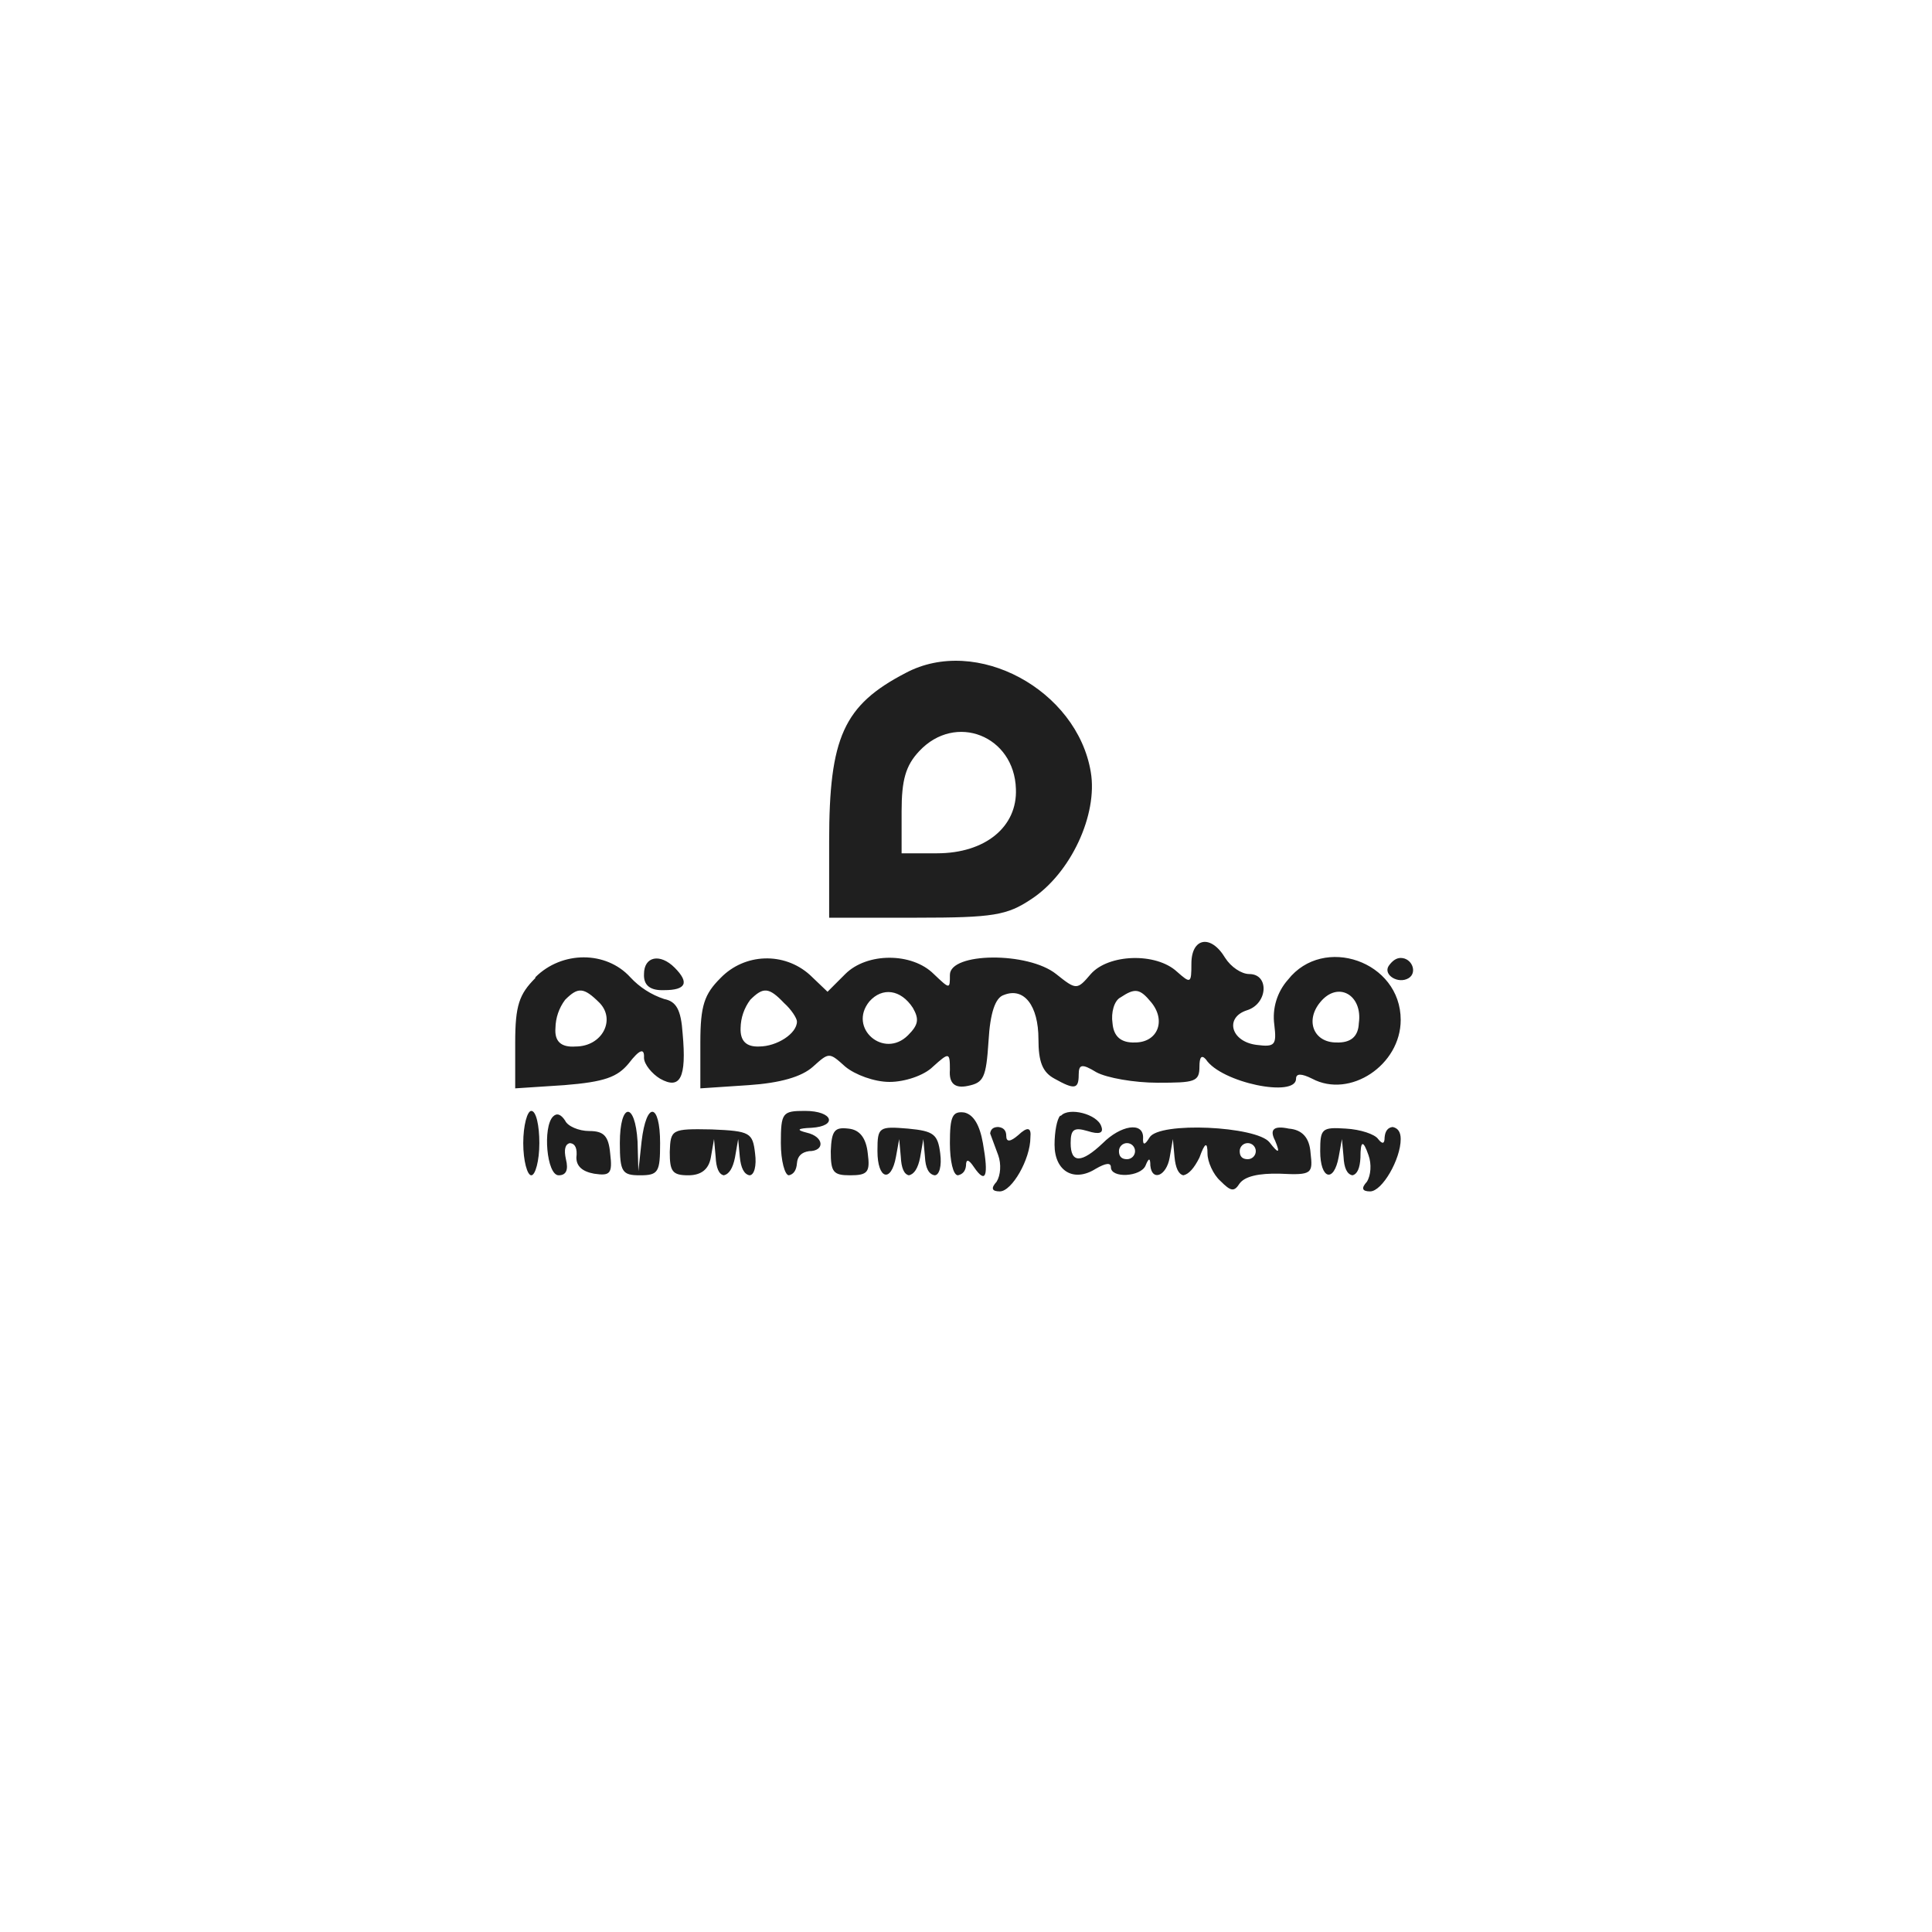
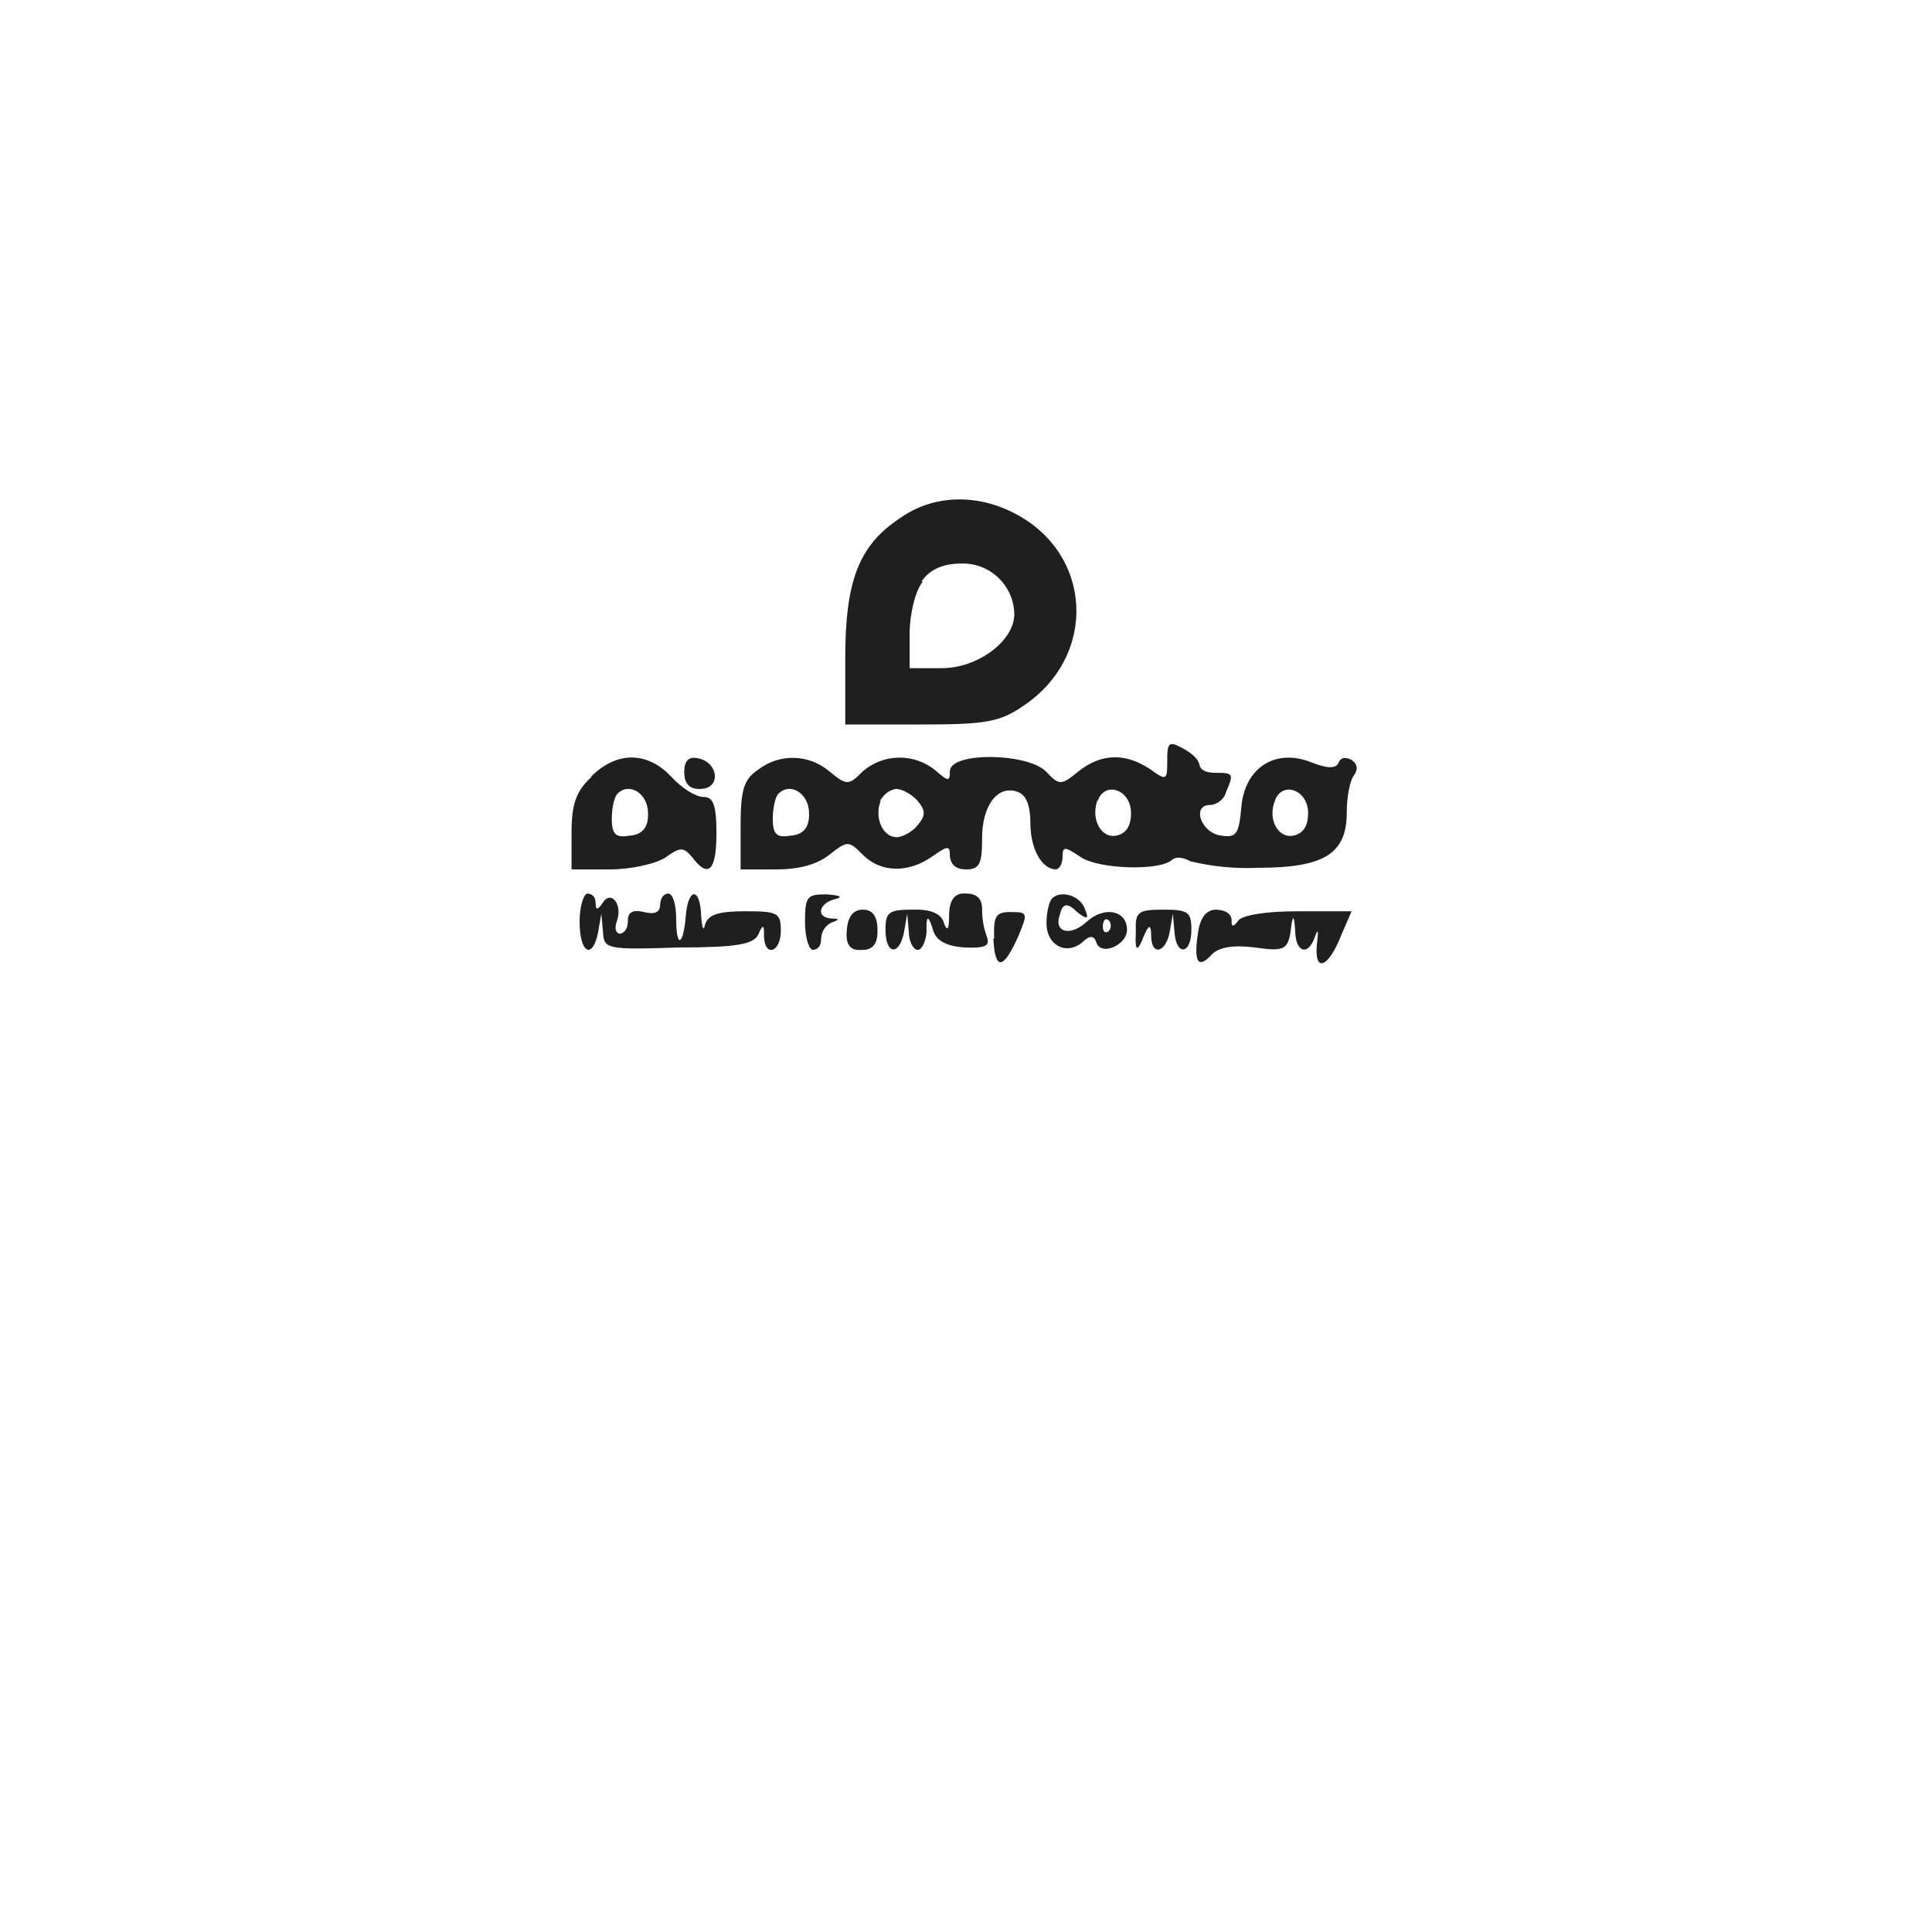
<svg xmlns="http://www.w3.org/2000/svg" width="24" height="24">
-   <path fill="#1f1f1f" fill-rule="evenodd" d="M11.25 8.36c-.77.4-.95.8-.95 2.09v.95h1.09c.95 0 1.12-.03 1.42-.23.49-.32.83-1.05.74-1.58-.17-1.02-1.42-1.7-2.3-1.23m.17.97c-.17.18-.22.36-.22.75v.52h.44c.6 0 1-.33.98-.8-.02-.66-.75-.95-1.2-.47m3.38 2.64c0 .25-.01.25-.18.1-.26-.24-.85-.22-1.07.03-.17.2-.18.2-.43 0-.35-.28-1.32-.27-1.32.01 0 .18 0 .18-.2-.01-.27-.27-.83-.27-1.1 0l-.22.22-.22-.21a.8.8 0 0 0-1.11.04c-.2.2-.25.34-.25.8v.57l.6-.04q.59-.04.8-.23c.2-.18.2-.18.4 0 .12.1.36.19.55.19s.43-.08.54-.19c.2-.18.21-.18.21.04q-.02.25.22.2c.2-.04.23-.1.26-.56q.03-.52.19-.57c.25-.1.43.13.43.55 0 .28.05.41.2.49.25.14.3.13.3-.05 0-.13.04-.14.22-.03.13.07.47.13.76.13.46 0 .52-.01.52-.2q0-.18.08-.09c.19.29 1.12.48 1.12.24q0-.1.2 0c.47.25 1.1-.17 1.1-.73 0-.73-.96-1.06-1.4-.5a.7.7 0 0 0-.17.56c.03.25.01.28-.22.25-.32-.04-.4-.34-.12-.43.26-.08.28-.45.03-.45-.1 0-.23-.09-.3-.2-.18-.3-.42-.25-.42.07m-8.15.18c-.2.2-.25.34-.25.8v.57l.61-.04c.5-.04.66-.1.8-.27q.2-.26.19-.07c0 .08.1.2.2.26.25.14.33-.01.28-.56-.02-.3-.08-.4-.23-.43a1 1 0 0 1-.42-.27c-.3-.33-.85-.33-1.18 0M8 12.1q-.01.21.25.2.41 0 .13-.28c-.18-.18-.38-.14-.38.08m9.25-.1c-.07.11.12.23.25.15.11-.07.04-.25-.1-.25q-.08 0-.15.1m-10.23.42a.6.6 0 0 0-.12.35q-.02.25.25.23c.33 0 .5-.33.3-.54-.2-.2-.27-.2-.43-.04m2.3 0a.6.6 0 0 0-.12.35q-.01.24.23.23c.22 0 .47-.16.47-.31 0-.04-.07-.15-.16-.23-.19-.2-.26-.2-.42-.04m1.48.02c-.27.33.18.72.48.42.13-.13.14-.2.06-.34-.15-.23-.38-.26-.54-.08m3.12-.05c-.08.04-.12.19-.1.32q.02.25.28.24c.28 0 .39-.27.2-.5-.14-.17-.2-.18-.38-.06m2.48.06c-.19.23-.08.5.2.5q.27.01.28-.24c.05-.35-.26-.53-.48-.26M6.5 14.2c0 .22.05.4.1.4s.1-.18.1-.4-.04-.4-.1-.4c-.05 0-.1.18-.1.4m.37-.33c-.13.13-.08.73.07.73q.14 0 .09-.2-.04-.18.05-.2.1.01.08.18 0 .16.22.2c.2.03.23 0 .2-.25-.02-.22-.08-.28-.26-.28-.13 0-.27-.06-.3-.13q-.08-.12-.15-.05m.83.33c0 .36.03.4.25.4.23 0 .25-.04.25-.4 0-.5-.17-.53-.23-.02l-.04.37-.01-.37c-.03-.5-.22-.49-.22.02m2 0c0 .22.05.4.1.4q.09-.02.1-.15t.15-.15c.2 0 .19-.18-.03-.23q-.2-.05.06-.06c.33-.02.27-.21-.08-.21-.28 0-.3.02-.3.4m2.1 0c0 .22.04.4.1.4q.09-.02.1-.12 0-.13.1.02.22.32.11-.3-.06-.34-.23-.38c-.15-.02-.18.05-.18.38m1.37-.34c-.04.04-.07.2-.07.36 0 .33.24.47.51.3q.19-.11.19-.02c0 .14.37.12.43-.02q.06-.15.06 0c.02.2.2.13.24-.1l.04-.23.02.22q.02.21.11.23.1-.02.2-.22.1-.28.1-.05c0 .1.07.26.16.34.13.13.17.14.24.03q.1-.13.5-.12c.4.02.41 0 .38-.26q-.02-.28-.27-.3-.28-.06-.17.15.1.24-.07.02c-.16-.2-1.37-.26-1.49-.06q-.09.15-.08 0c0-.2-.28-.15-.5.07q-.4.38-.4 0c0-.17.04-.2.21-.15q.22.07.17-.06c-.05-.15-.4-.24-.5-.13m-4.86.45c0 .24.03.29.23.29q.24 0 .28-.22l.04-.23.02.22q.01.21.1.23.1-.02.14-.22l.04-.23.02.22q.02.21.12.23c.06 0 .09-.12.07-.27-.03-.26-.06-.28-.54-.3-.5-.01-.51 0-.52.28m2-.01c0 .26.03.3.24.3.22 0 .25-.04.22-.27q-.03-.29-.24-.31c-.17-.02-.21.02-.22.28m.58 0c0 .35.17.4.23.07l.04-.22.02.22q.01.21.1.23.1-.02.14-.22l.04-.23.02.22q.01.21.12.23c.06 0 .09-.12.07-.27-.03-.24-.08-.28-.4-.31-.36-.03-.38-.02-.38.27m1.4-.21.1.27c.04.11.03.25-.02.33q-.11.12.04.12c.15 0 .38-.4.38-.67q.02-.19-.15-.03-.15.13-.15.01 0-.1-.1-.11-.09 0-.1.08m4.1.22c0 .35.17.4.23.07l.04-.22.02.22q.01.21.11.23.09-.02.1-.22 0-.32.1-.03c.04.11.03.25-.02.33q-.11.12.04.12c.15 0 .38-.4.38-.65q0-.13-.1-.15-.09.01-.1.13 0 .12-.08.02c-.04-.06-.22-.12-.4-.13-.3-.02-.32 0-.32.28m-2.5 0q0 .1.1.1a.1.1 0 0 0 .1-.1.1.1 0 0 0-.1-.1.1.1 0 0 0-.1.1m1.5 0q0 .1.1.1a.1.1 0 0 0 .1-.1.1.1 0 0 0-.1-.1.1.1 0 0 0-.1.1" />
+   <path fill="#1f1f1f" fill-rule="evenodd" d="M11.19 6.43c-.52.34-.69.78-.69 1.75V9h.94c.8 0 .98-.03 1.27-.23.93-.62.87-1.9-.12-2.4-.47-.24-1-.22-1.4.06m.27.8c-.09.11-.16.4-.16.64v.43h.4c.45 0 .9-.34.9-.67a.64.64 0 0 0-.65-.63q-.35 0-.5.22m3.05 2.23c0 .25-.01.25-.22.1q-.46-.3-.88.03c-.22.18-.24.18-.41 0-.24-.23-1.19-.24-1.19 0 0 .13-.02.13-.18-.01a.7.7 0 0 0-.9.01c-.18.18-.2.18-.42 0a.7.7 0 0 0-.88-.02c-.18.12-.22.25-.22.7v.54h.44q.43 0 .66-.18c.23-.18.24-.18.42 0 .22.22.56.23.86.02.2-.14.22-.14.22 0q.02.16.2.16c.17 0 .2-.07.2-.39 0-.41.2-.67.45-.57q.15.06.15.39c0 .31.14.57.32.57q.07-.02.08-.15c0-.14.02-.14.23 0 .23.15.99.17 1.13.03q.08-.06.23.02a3 3 0 0 0 .84.08c.83 0 1.1-.18 1.1-.69 0-.19.04-.4.09-.46q.08-.11-.03-.19-.12-.06-.16.03-.04.12-.34 0c-.45-.18-.83.07-.87.56-.03.33-.06.38-.25.35-.25-.03-.37-.38-.14-.38.08 0 .18-.07.2-.16.1-.23.09-.24-.13-.24q-.18 0-.2-.1t-.2-.2c-.18-.1-.2-.08-.2.15m-7.15.2c-.2.18-.25.35-.25.7v.45h.48c.26 0 .57-.07.69-.15.18-.13.22-.13.33 0q.3.4.3-.3c0-.35-.04-.45-.16-.45-.1 0-.27-.11-.4-.25-.3-.32-.68-.32-1 0m1.16-.06q0 .22.2.21c.26 0 .23-.33-.03-.38q-.17-.04-.17.17m-.83.27c-.04.04-.07.18-.07.31 0 .2.05.24.23.21q.23-.02.22-.28c0-.24-.23-.39-.38-.24m2 0c-.04.04-.07.18-.07.31 0 .2.05.24.23.21q.23-.02.22-.28c0-.24-.23-.39-.38-.24m1.27.09c-.08.2.02.45.2.45.07 0 .2-.07.26-.15.1-.12.1-.18 0-.3-.07-.08-.19-.15-.27-.15q-.12.02-.2.15m2.7 0c-.08.23.05.47.24.43q.18-.04.18-.28c0-.29-.32-.4-.41-.16m2.2 0c-.1.24.04.48.23.44q.18-.04.18-.28c0-.29-.32-.4-.41-.16M7.2 11.45c0 .39.16.48.23.13l.04-.23.02.22c.01.22.04.23.94.2.72 0 .93-.04.99-.16q.08-.2.07.02c.01.27.21.2.21-.07 0-.22-.04-.24-.44-.24-.33 0-.46.04-.5.16q-.03.14-.05-.1c-.01-.36-.16-.36-.19-.01-.03.38-.12.42-.12.05 0-.18-.04-.32-.1-.32q-.09.01-.1.14 0 .14-.2.09t-.2.1-.1.17q-.08-.02-.04-.15c.08-.2-.06-.4-.17-.24q-.09.14-.09.02t-.1-.13c-.05 0-.1.16-.1.35m2.8 0c0 .2.05.35.1.35q.1-.01.1-.14.01-.14.13-.2.15-.05 0-.05c-.2-.01-.16-.19.04-.24q.16-.04-.1-.06c-.24 0-.27.02-.27.34m1.79-.07q0 .24-.06.1-.04-.19-.39-.18c-.3 0-.34.03-.34.25 0 .31.17.33.23.03l.04-.23.02.23c0 .12.06.22.11.22s.1-.1.11-.22q-.01-.32.08-.03.05.2.4.22c.25.01.31-.02.27-.13a1 1 0 0 1-.06-.35q0-.19-.2-.19-.21-.02-.21.28m1.28-.22c-.04.04-.07.18-.07.31 0 .27.24.4.44.24q.14-.14.18 0c.06.17.38.03.38-.16 0-.24-.28-.3-.5-.1s-.42.12-.33-.1q.04-.19.2-.03.19.16.11-.02c-.05-.17-.3-.25-.41-.14m-2.55.39q-.03.27.18.25.21.01.2-.25 0-.25-.18-.25t-.2.25m1.82.11q.03.6.31-.03c.12-.29.12-.3-.1-.3-.18 0-.21.05-.2.33m1.76-.08q-.02.35.09.07.1-.25.1-.03c0 .26.18.22.23-.04l.04-.23.02.23c.02.3.21.28.21-.03 0-.22-.04-.25-.35-.25-.32 0-.35.03-.34.28m.77.02q-.08.54.18.25.14-.13.53-.08c.35.05.4.03.44-.18q.04-.36.06-.01c.01.26.17.3.25.04q.05-.13.02.1c-.04.37.14.31.3-.1l.13-.3h-.67c-.4 0-.7.05-.74.12q-.09.12-.08-.01-.01-.12-.19-.13-.19 0-.23.3m-1.18-.1q0 .11.07.07a.1.1 0 0 0 0-.14q-.06-.04-.07.07" />
</svg>
